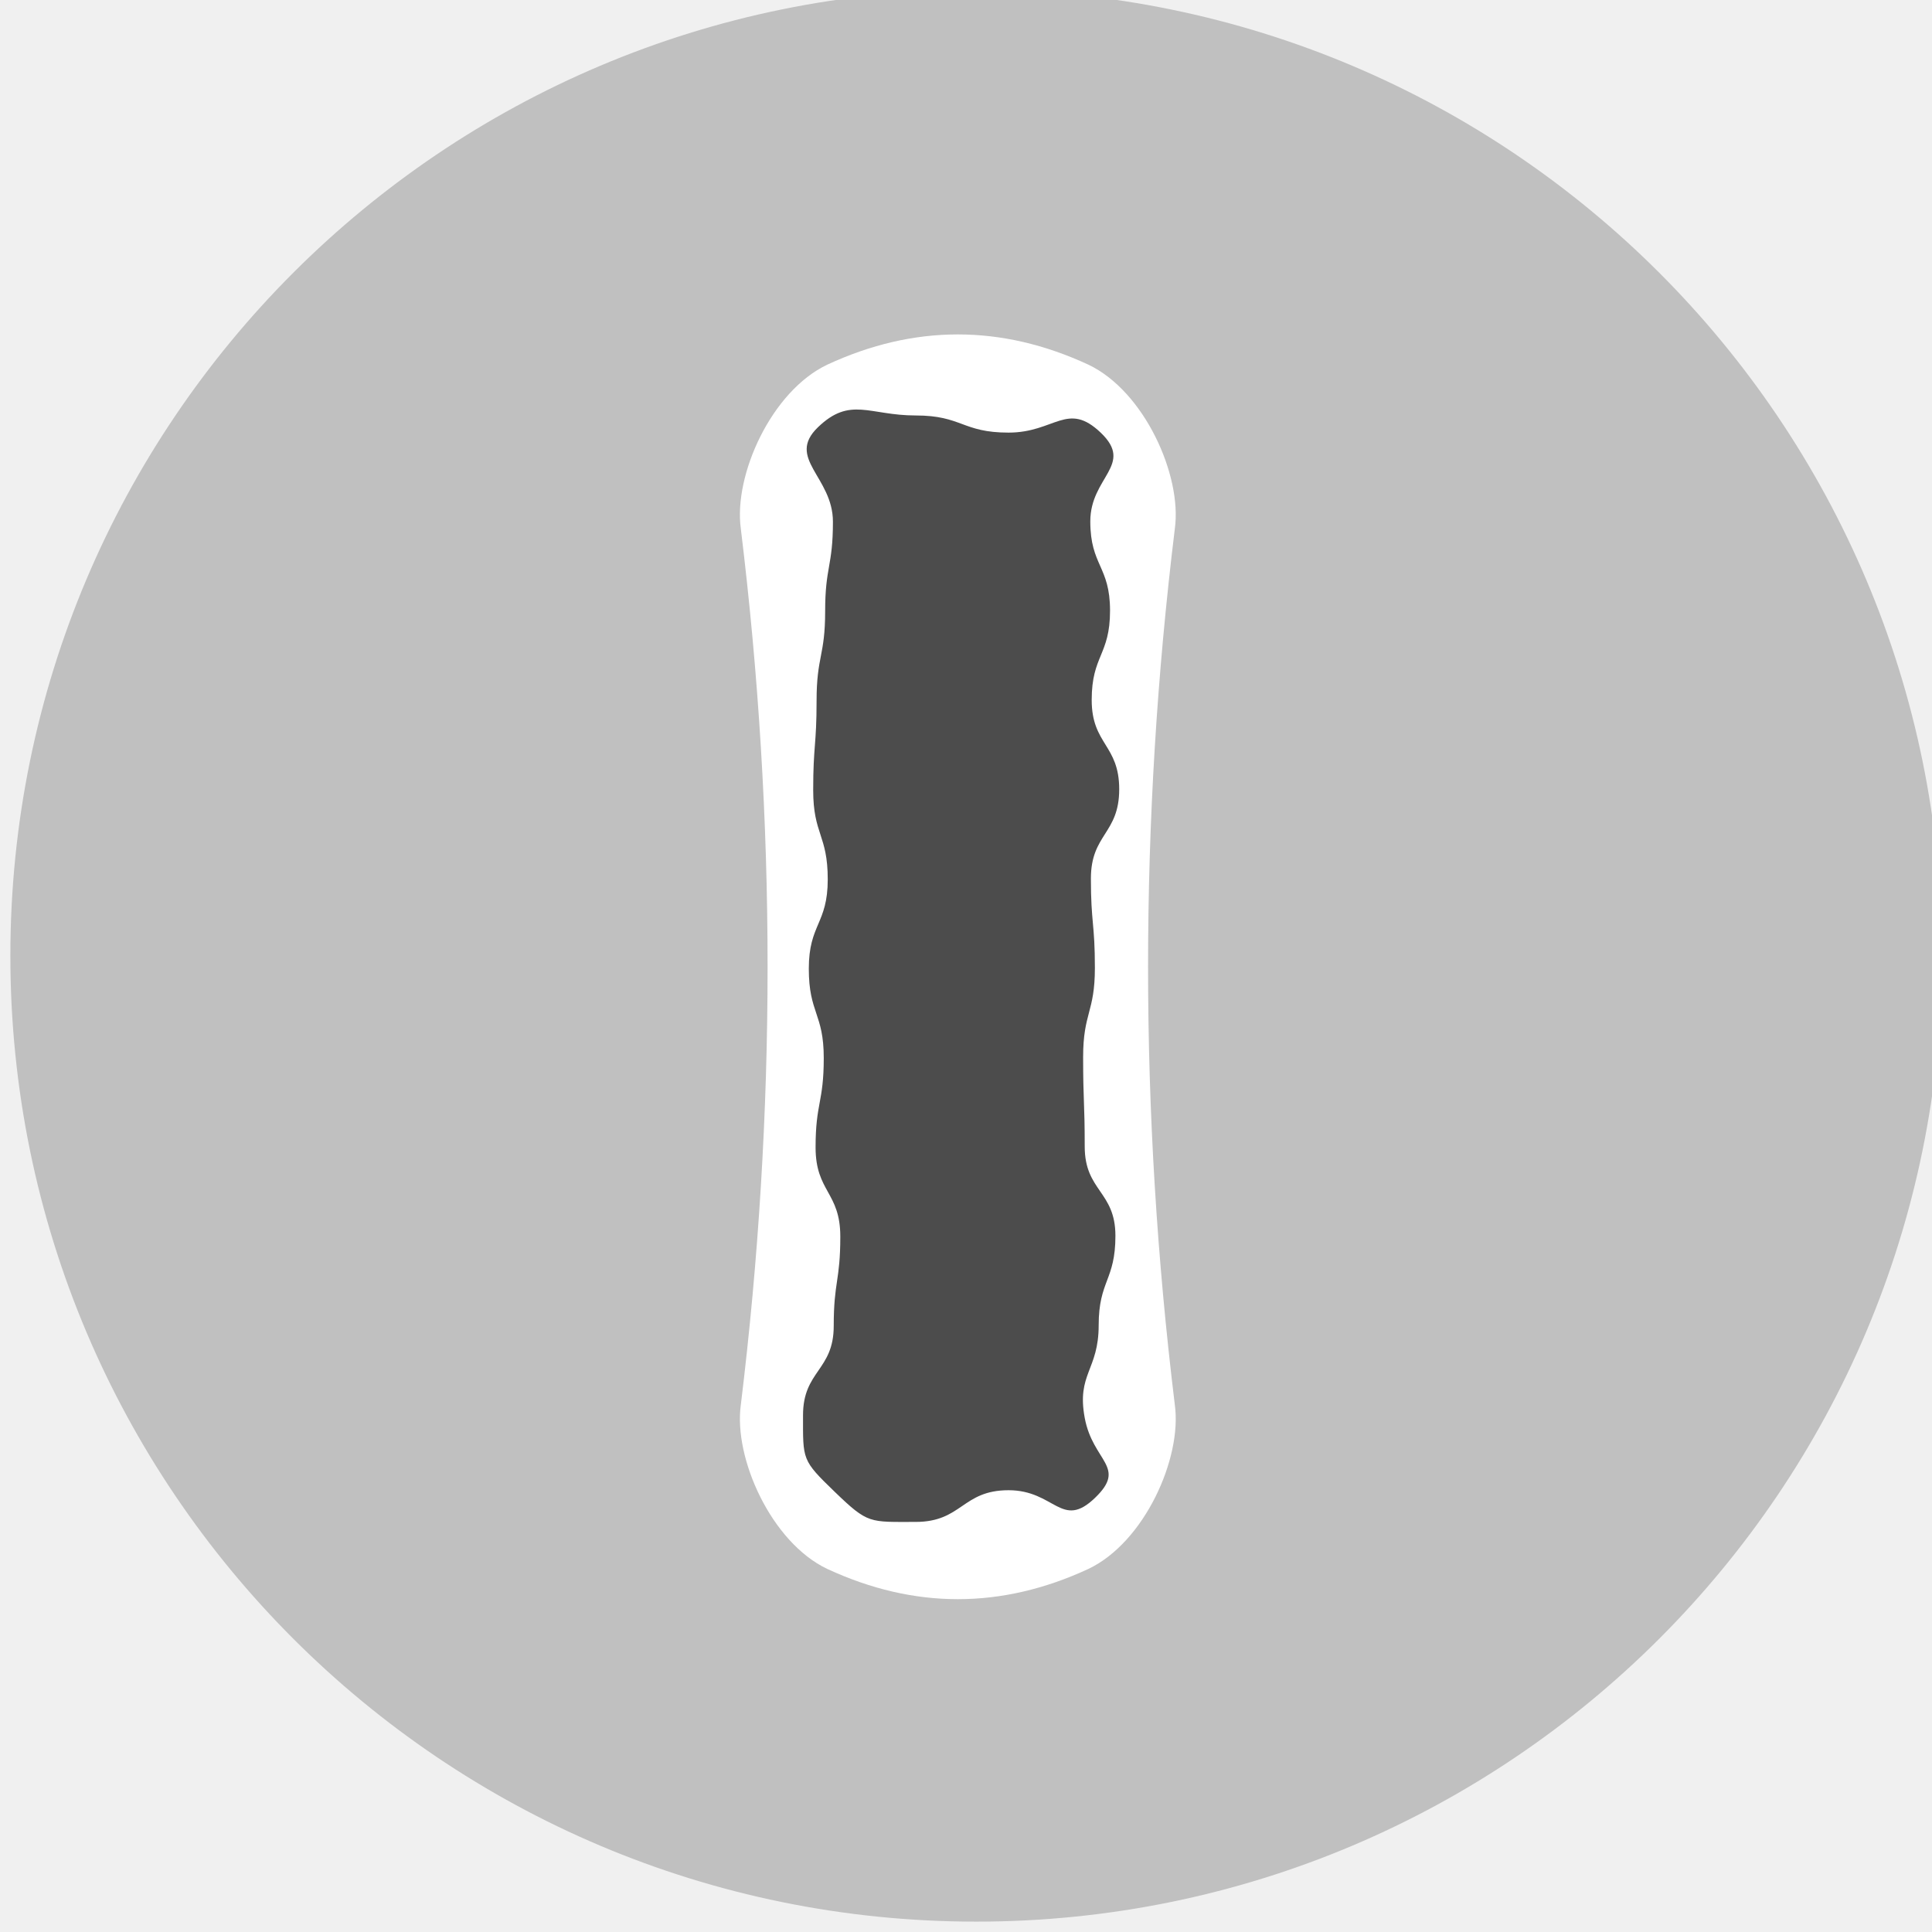
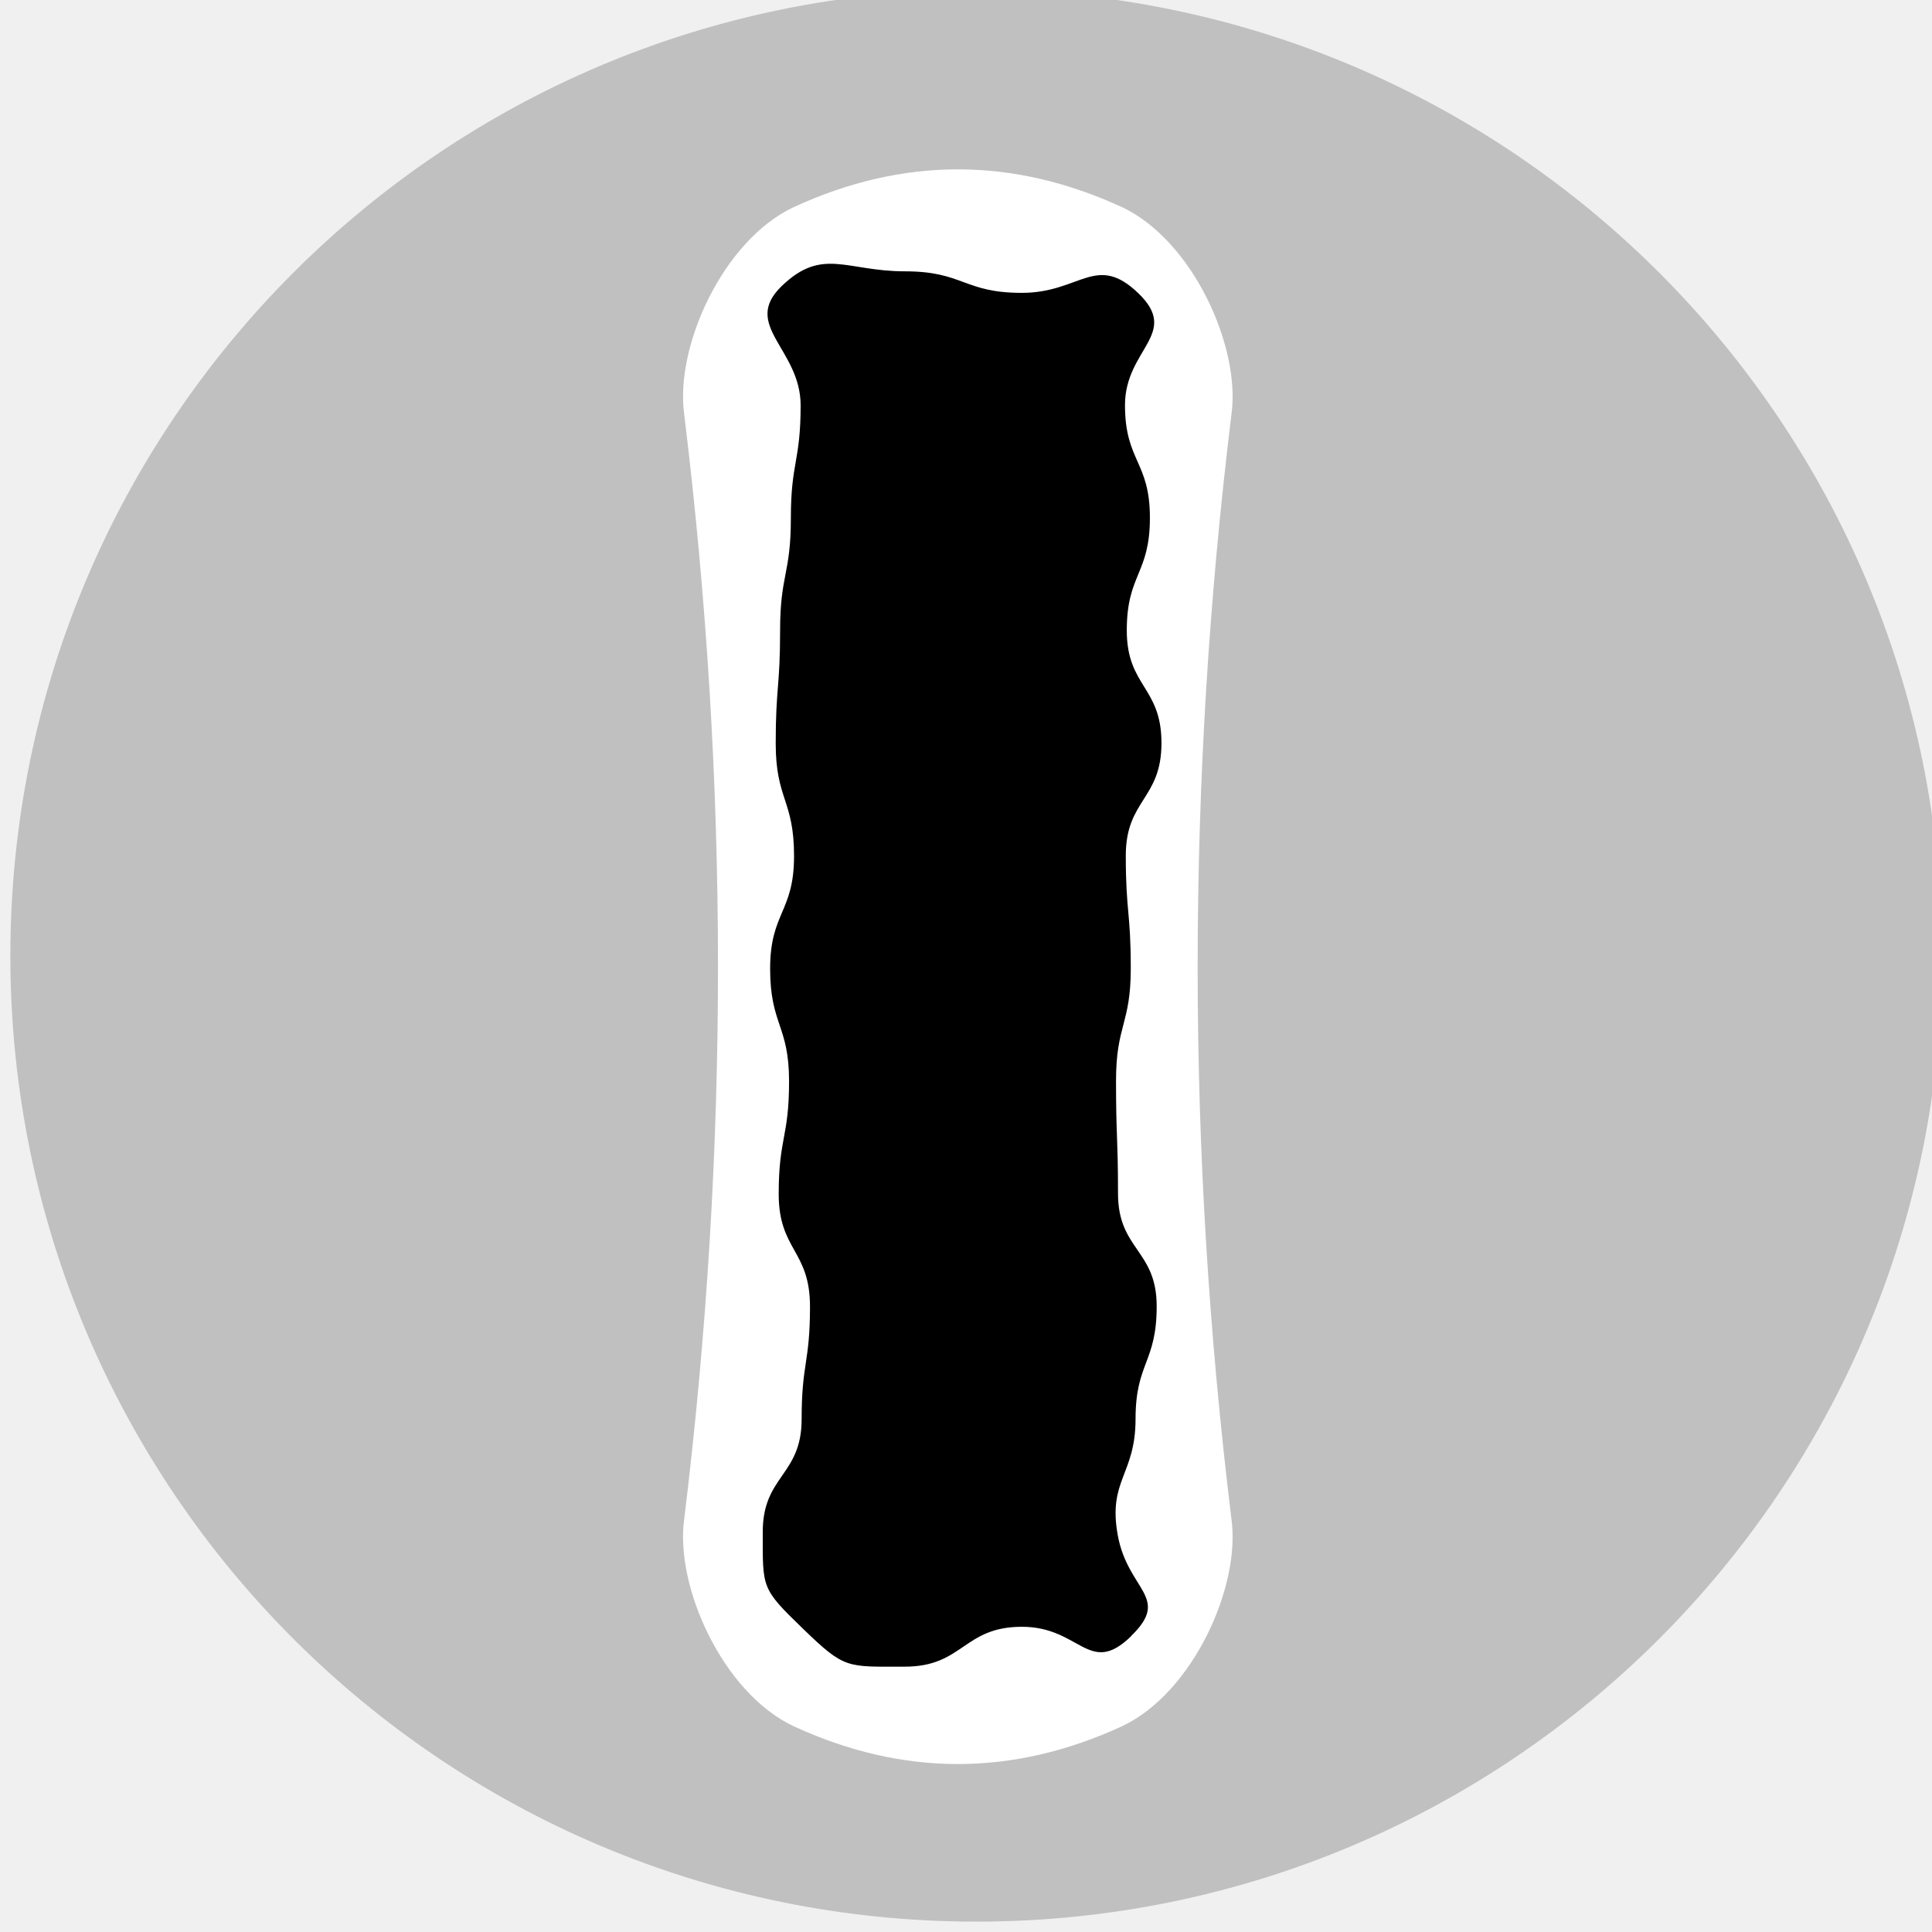
<svg xmlns="http://www.w3.org/2000/svg" id="Ebene_1" viewBox="0 0 96.91 96.91">
  <defs>
-     <style>.cls-1{fill:#fff;}.cls-2{opacity:.7;}.cls-3{opacity:.2;}</style>
+     <style>.cls-1{fill:#fff;}.cls-2{opacity:.2;}</style>
  </defs>
-   <circle class="cls-3" cx="48.97" cy="47.94" r="48.45" />
-   <path class="cls-1" d="M54.59,78.7c-4.36,2.02-8.73,2.02-13.09,0-2.81-1.33-4.71-5.56-4.34-8.23,1.79-14.65,1.79-29.3,0-43.95-.37-2.68,1.53-6.9,4.34-8.23,4.36-2.02,8.73-2.02,13.09,0,2.81,1.33,4.71,5.56,4.34,8.23-1.79,14.65-1.79,29.3,0,43.95.37,2.68-1.53,6.9-4.34,8.23Z" />
-   <g class="cls-2">
-     <path d="M54.93,75.13c-1.68,1.62-2.01-.38-4.34-.38s-2.33,1.59-4.66,1.59-2.38.11-4.05-1.5-1.6-1.61-1.6-3.85,1.54-2.24,1.54-4.48.33-2.24.33-4.48-1.24-2.24-1.24-4.48.41-2.24.41-4.48-.75-2.24-.75-4.48.95-2.24.95-4.48-.73-2.24-.73-4.48.17-2.24.17-4.48.43-2.24.43-4.49.39-2.24.39-4.49-2.37-3.18-.75-4.74,2.57-.59,4.9-.59,2.33.86,4.66.86,2.95-1.6,4.63.01-.53,2.21-.53,4.44.99,2.24.99,4.48-.92,2.24-.92,4.48,1.38,2.24,1.38,4.48-1.42,2.24-1.42,4.48.2,2.24.2,4.48-.59,2.24-.59,4.48.08,2.24.08,4.48,1.54,2.24,1.54,4.48-.84,2.24-.84,4.49-1.11,2.43-.7,4.64,2.14,2.45.52,4.01Z" />
-   </g>
+   <circle class="cls-2" cx="48.97" cy="47.94" r="48.45" />
+   <path class="cls-1" d="M56.3,86.58c-5.5,2.54-11.01,2.54-16.51,0-3.54-1.68-5.94-7.01-5.47-10.38,2.26-18.47,2.26-36.95,0-55.42-.47-3.38,1.93-8.7,5.47-10.38,5.5-2.54,11.01-2.54,16.51,0,3.54,1.68,5.94,7.01,5.47,10.38-2.26,18.47-2.26,36.95,0,55.42.47,3.38-1.93,8.7-5.47,10.38Z" />
+   <path d="M56.73,82.08c-2.11,2.04-2.53-.48-5.47-.48s-2.94,2-5.87,2-3,.14-5.11-1.9-2.02-2.03-2.02-4.86,1.95-2.82,1.95-5.65.42-2.82.42-5.65-1.57-2.82-1.57-5.65.52-2.83.52-5.65-.95-2.83-.95-5.65,1.2-2.83,1.2-5.65-.92-2.83-.92-5.65.22-2.82.22-5.65.54-2.83.54-5.65.49-2.83.49-5.66-2.99-4.01-.95-5.98,3.24-.74,6.18-.74,2.94,1.08,5.87,1.08,3.72-2.02,5.84.02-.67,2.79-.67,5.61,1.25,2.82,1.25,5.65-1.16,2.82-1.16,5.65,1.74,2.82,1.74,5.65-1.79,2.83-1.79,5.65.25,2.83.25,5.65-.74,2.83-.74,5.65.1,2.83.1,5.65,1.94,2.82,1.94,5.65-1.06,2.83-1.06,5.65-1.4,3.07-.89,5.85,2.69,3.09.66,5.05Z" />
</svg>
